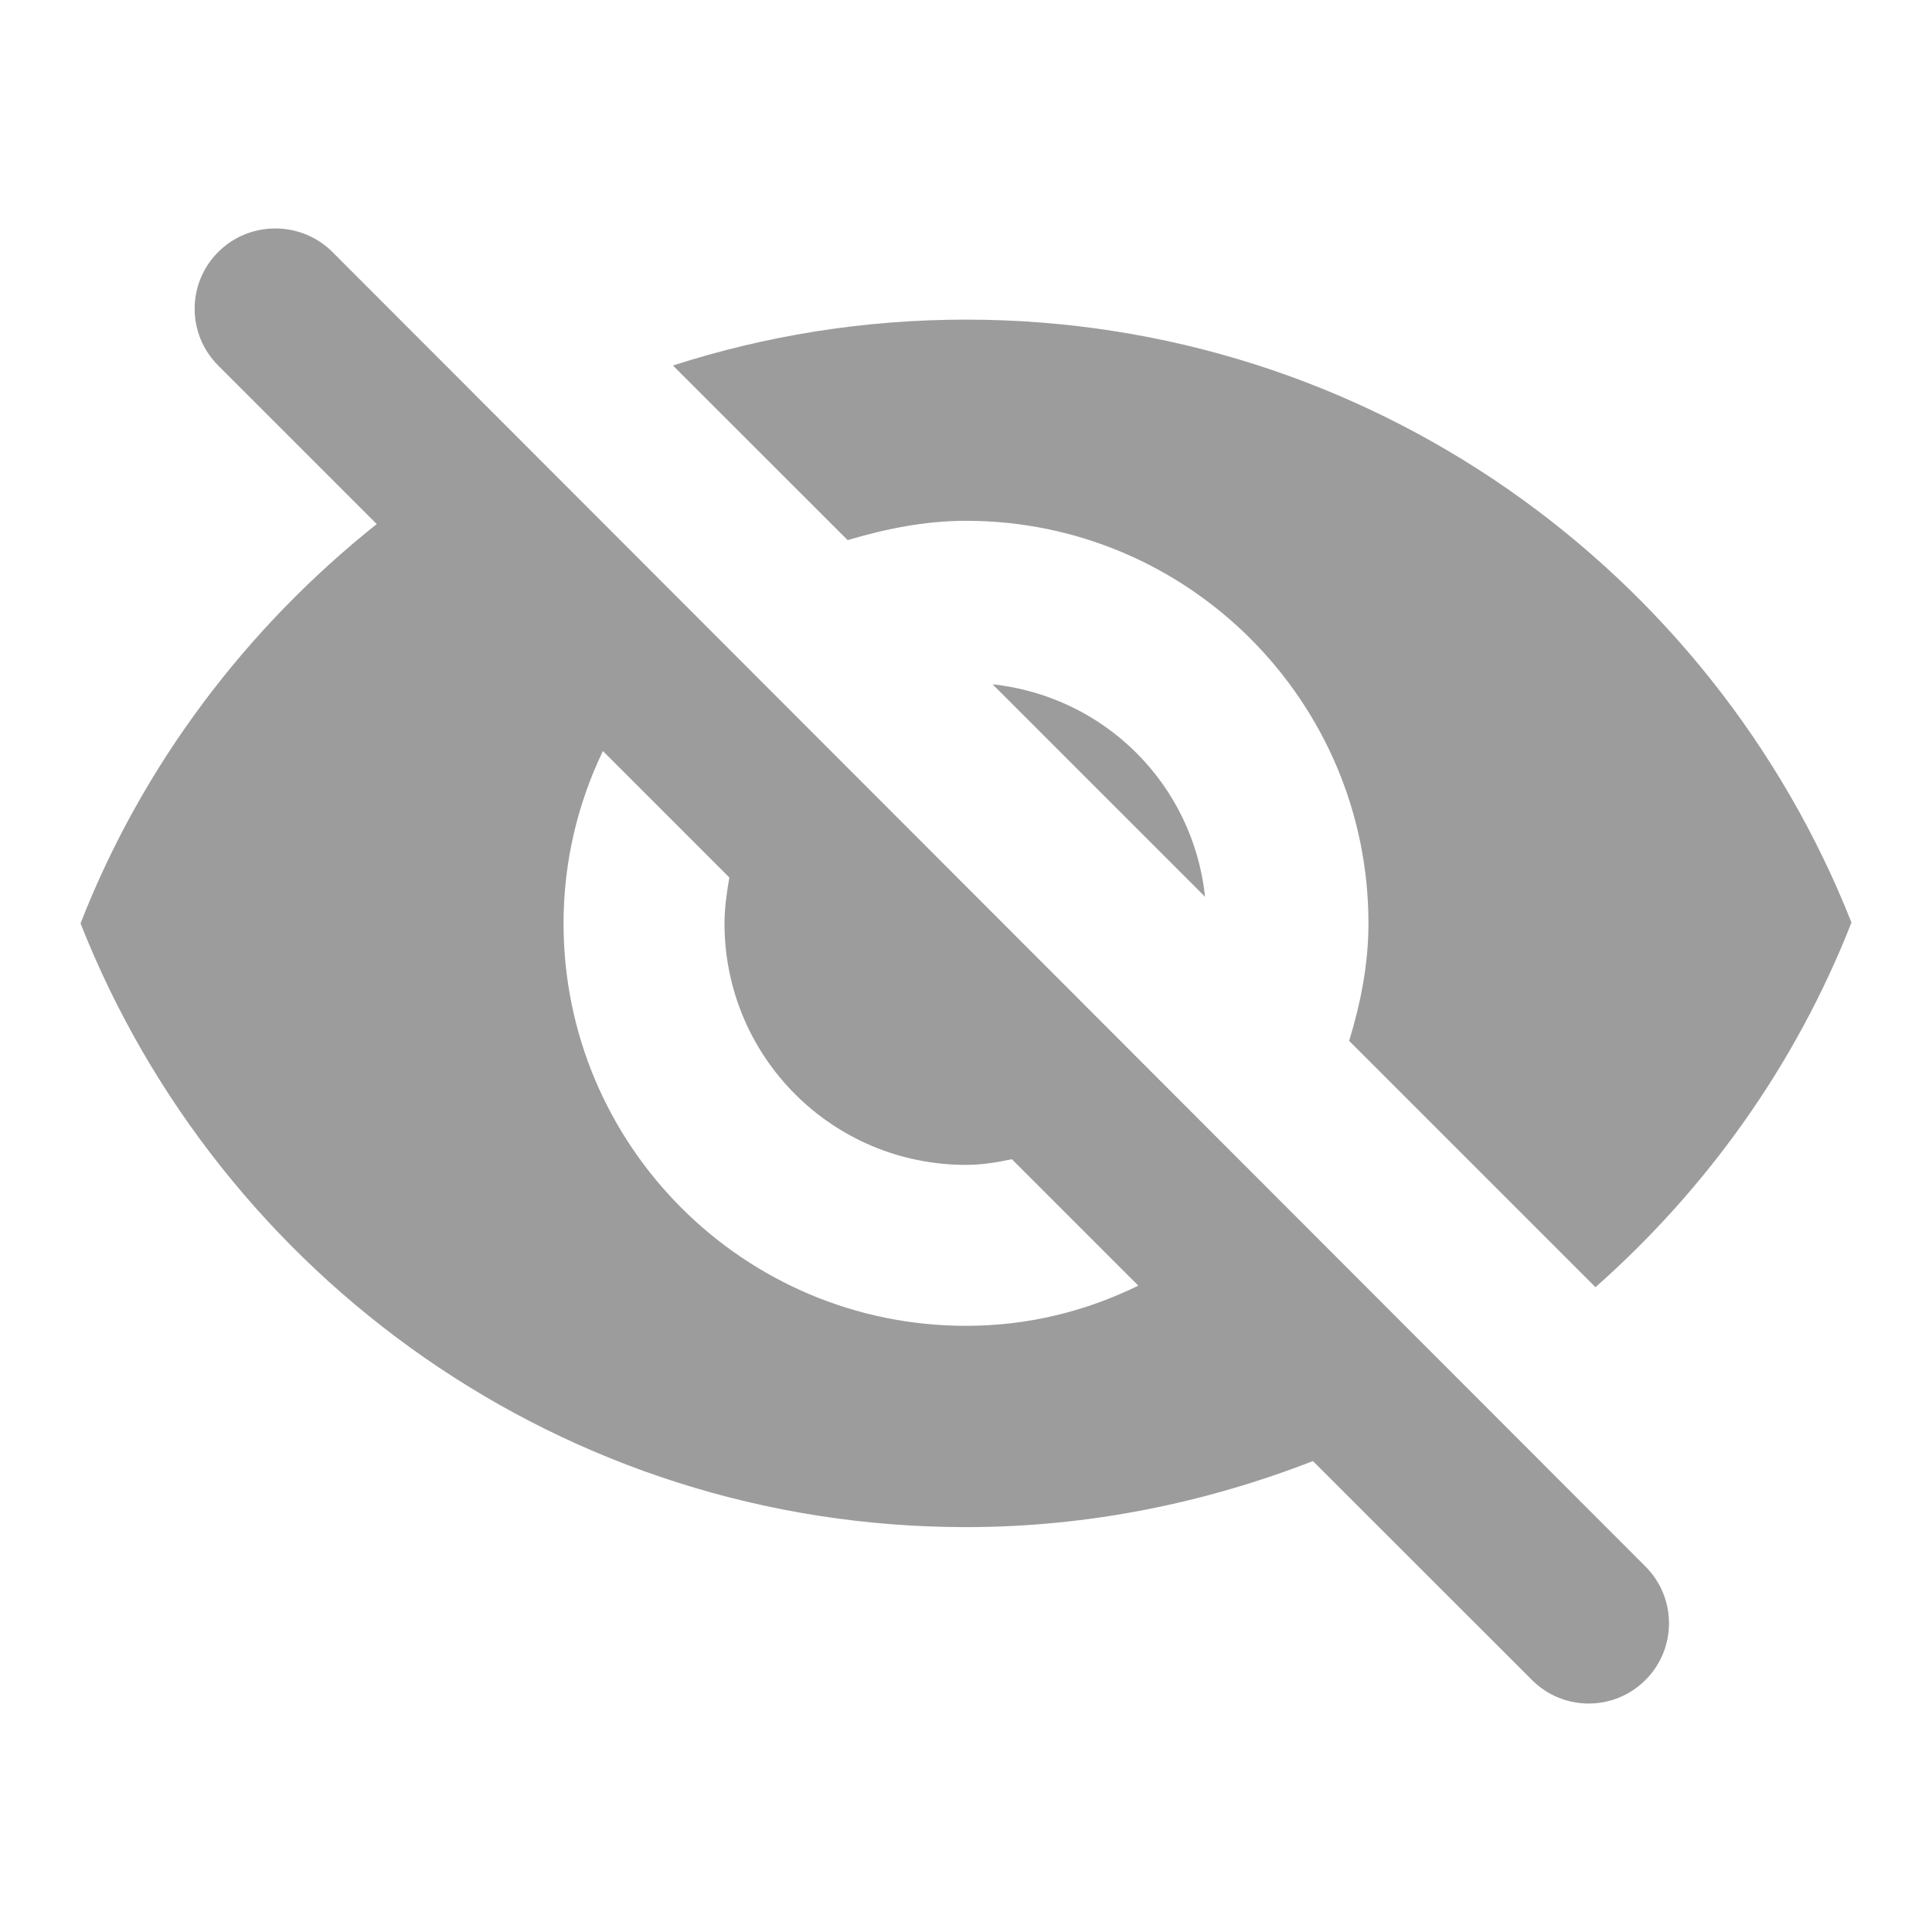
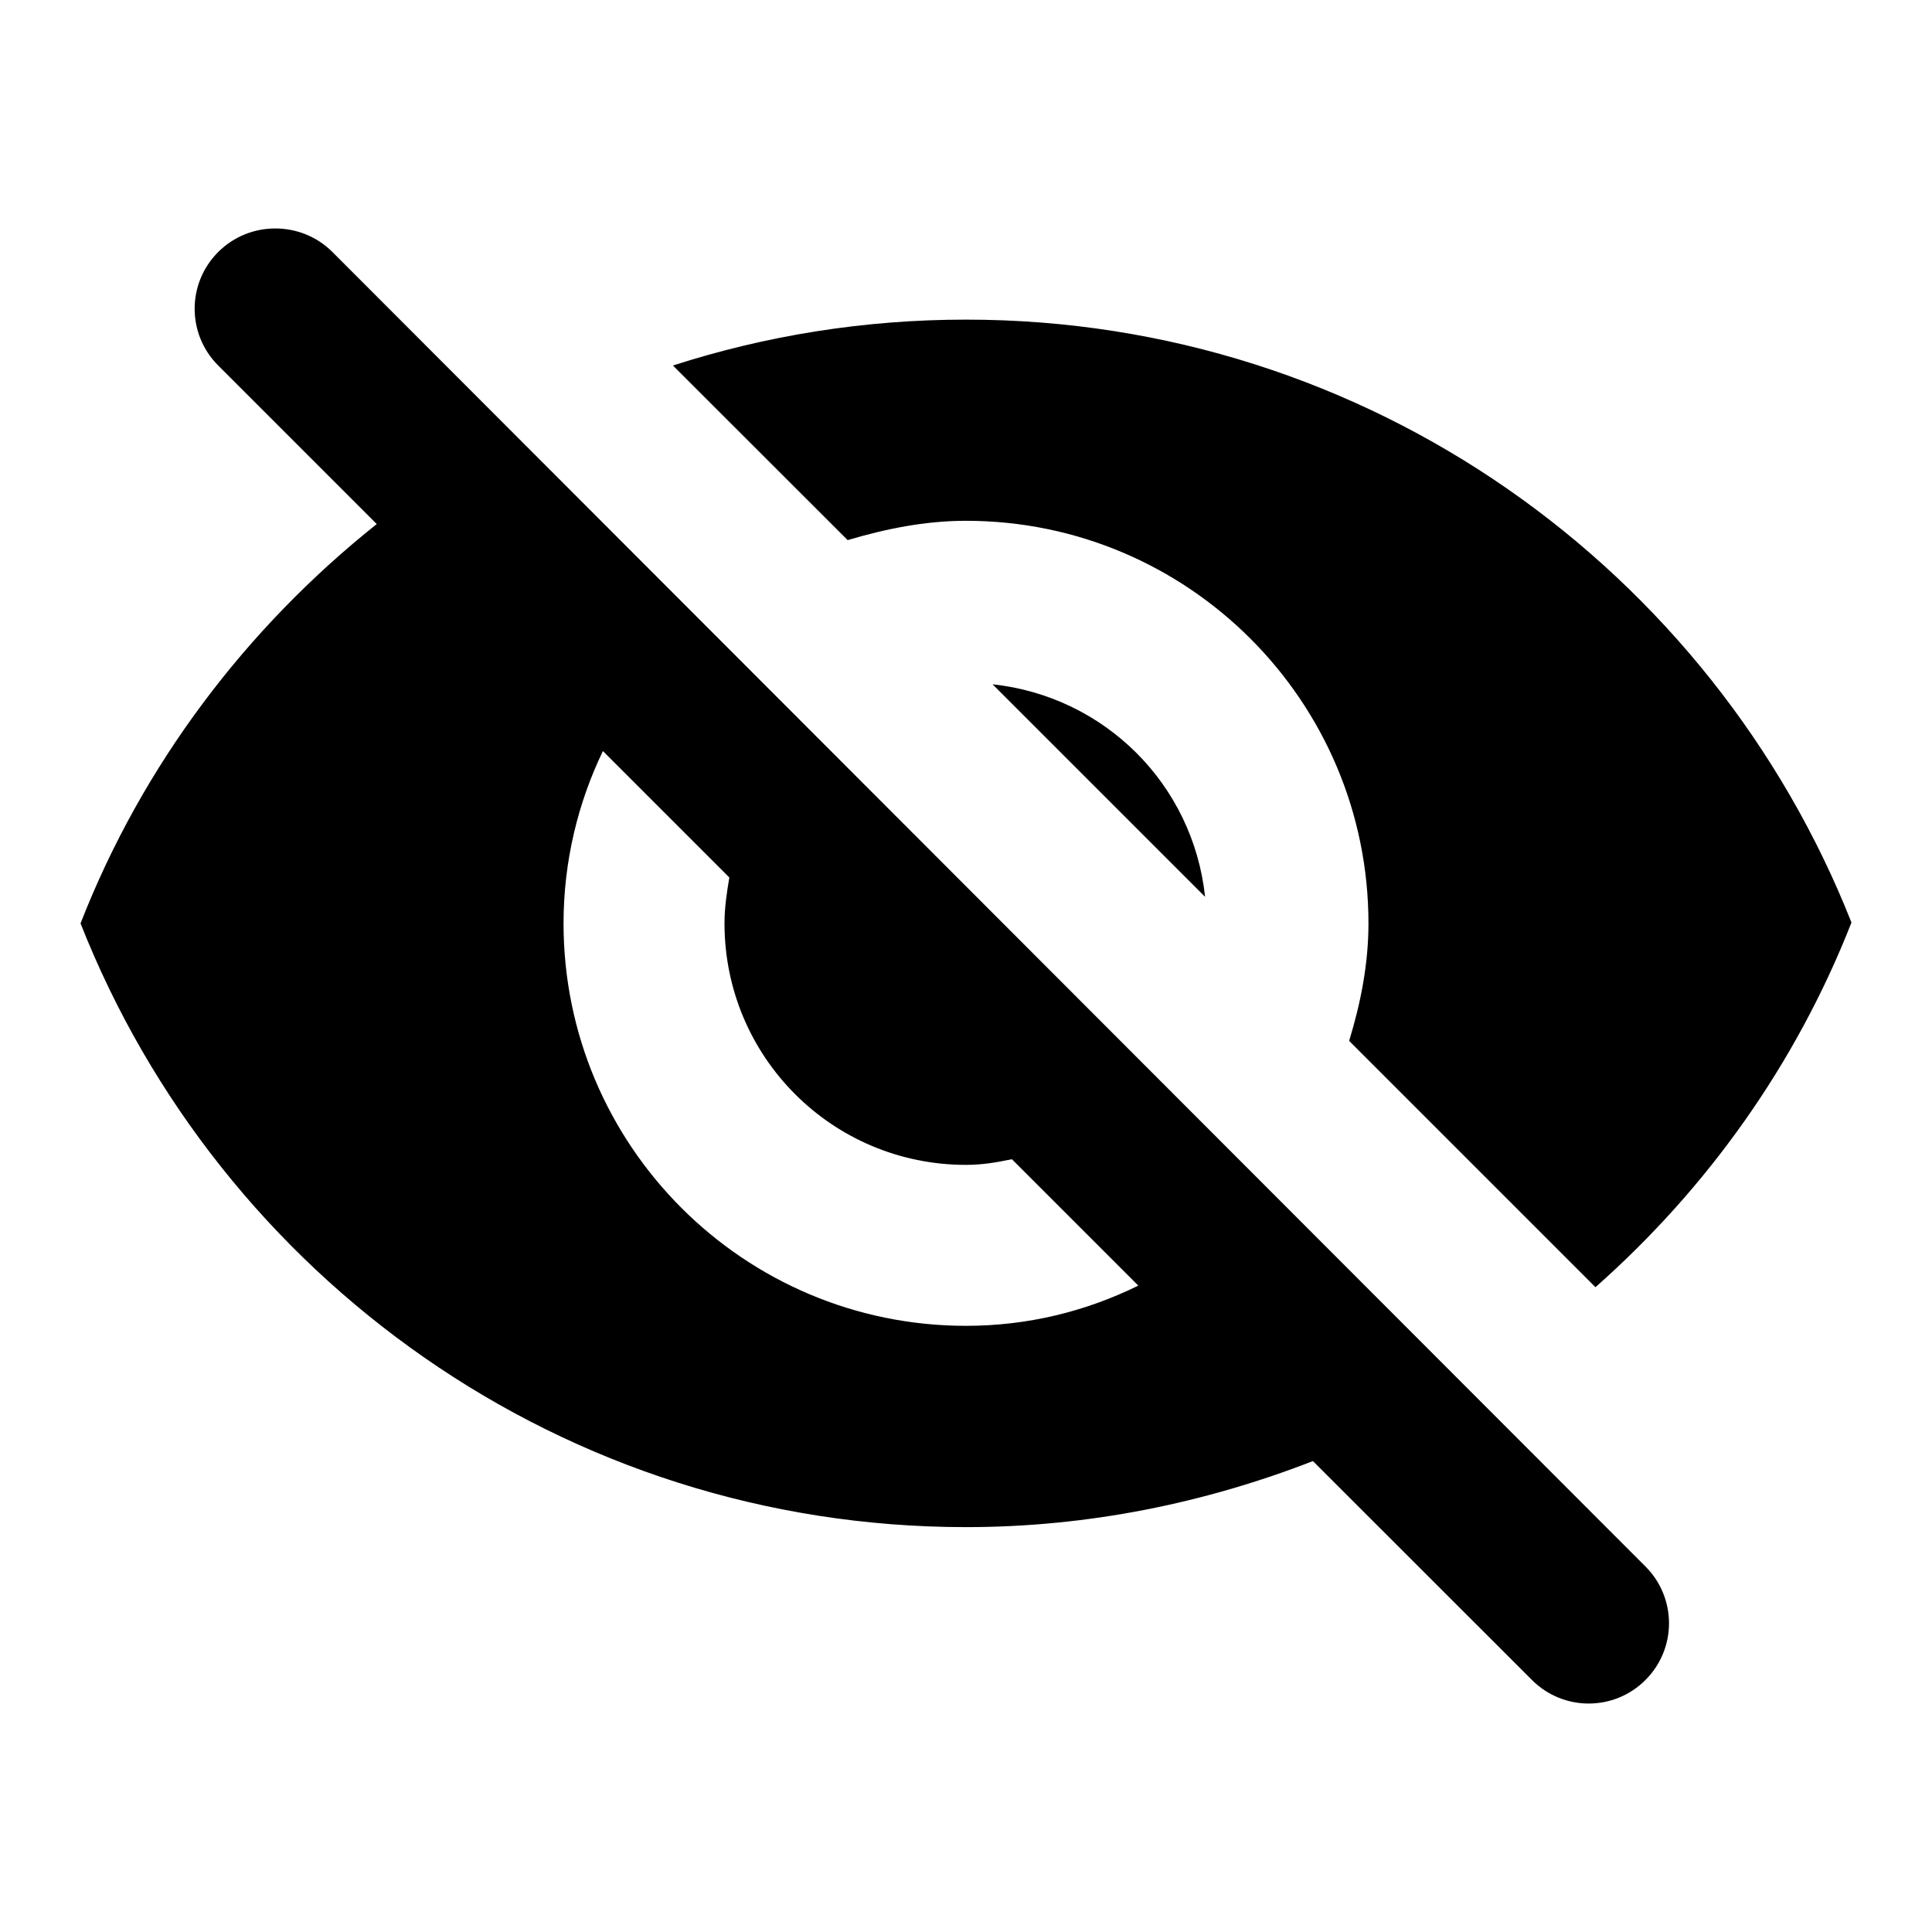
<svg xmlns="http://www.w3.org/2000/svg" width="16" height="16" viewBox="0 0 16 16" fill="currentColor">
-   <path fill-rule="evenodd" clip-rule="evenodd" d="M1.807 3.027C1.547 2.767 1.547 2.347 1.807 2.087C2.067 1.827 2.493 1.827 2.753 2.087L13.627 12.973C13.887 13.233 13.887 13.653 13.627 13.913C13.367 14.173 12.947 14.173 12.687 13.913L10.873 12.1C9.98 12.447 9.013 12.647 8 12.647C4.667 12.647 1.82 10.573 0.667 7.647C1.18 6.333 2.04 5.2 3.12 4.34L1.807 3.027ZM11.333 7.647C11.333 5.807 9.84 4.313 8 4.313C7.66 4.313 7.333 4.38 7.02 4.473L5.573 3.027C6.34 2.78 7.153 2.647 8 2.647C11.333 2.647 14.18 4.72 15.333 7.64C14.873 8.813 14.14 9.84 13.213 10.66L11.173 8.62C11.267 8.313 11.333 7.987 11.333 7.647ZM8 10.98C6.16 10.98 4.667 9.487 4.667 7.647C4.667 7.133 4.787 6.647 4.993 6.22L6.04 7.267C6.02 7.387 6 7.513 6 7.647C6 8.753 6.893 9.647 8 9.647C8.133 9.647 8.253 9.627 8.38 9.6L9.427 10.647C8.993 10.86 8.513 10.98 8 10.98ZM9.98 7.427C9.88 6.493 9.147 5.767 8.22 5.667L9.98 7.427Z" fill="#9C9C9C" />
+   <path fill-rule="evenodd" clip-rule="evenodd" d="M1.807 3.027C1.547 2.767 1.547 2.347 1.807 2.087C2.067 1.827 2.493 1.827 2.753 2.087L13.627 12.973C13.887 13.233 13.887 13.653 13.627 13.913C13.367 14.173 12.947 14.173 12.687 13.913L10.873 12.1C9.98 12.447 9.013 12.647 8 12.647C4.667 12.647 1.82 10.573 0.667 7.647C1.18 6.333 2.04 5.2 3.12 4.34L1.807 3.027ZM11.333 7.647C11.333 5.807 9.84 4.313 8 4.313C7.66 4.313 7.333 4.38 7.02 4.473L5.573 3.027C6.34 2.78 7.153 2.647 8 2.647C11.333 2.647 14.18 4.72 15.333 7.64C14.873 8.813 14.14 9.84 13.213 10.66L11.173 8.62C11.267 8.313 11.333 7.987 11.333 7.647ZM8 10.98C6.16 10.98 4.667 9.487 4.667 7.647C4.667 7.133 4.787 6.647 4.993 6.22L6.04 7.267C6.02 7.387 6 7.513 6 7.647C6 8.753 6.893 9.647 8 9.647C8.133 9.647 8.253 9.627 8.38 9.6L9.427 10.647C8.993 10.86 8.513 10.98 8 10.98ZM9.98 7.427C9.88 6.493 9.147 5.767 8.22 5.667L9.98 7.427Z" />
</svg>
